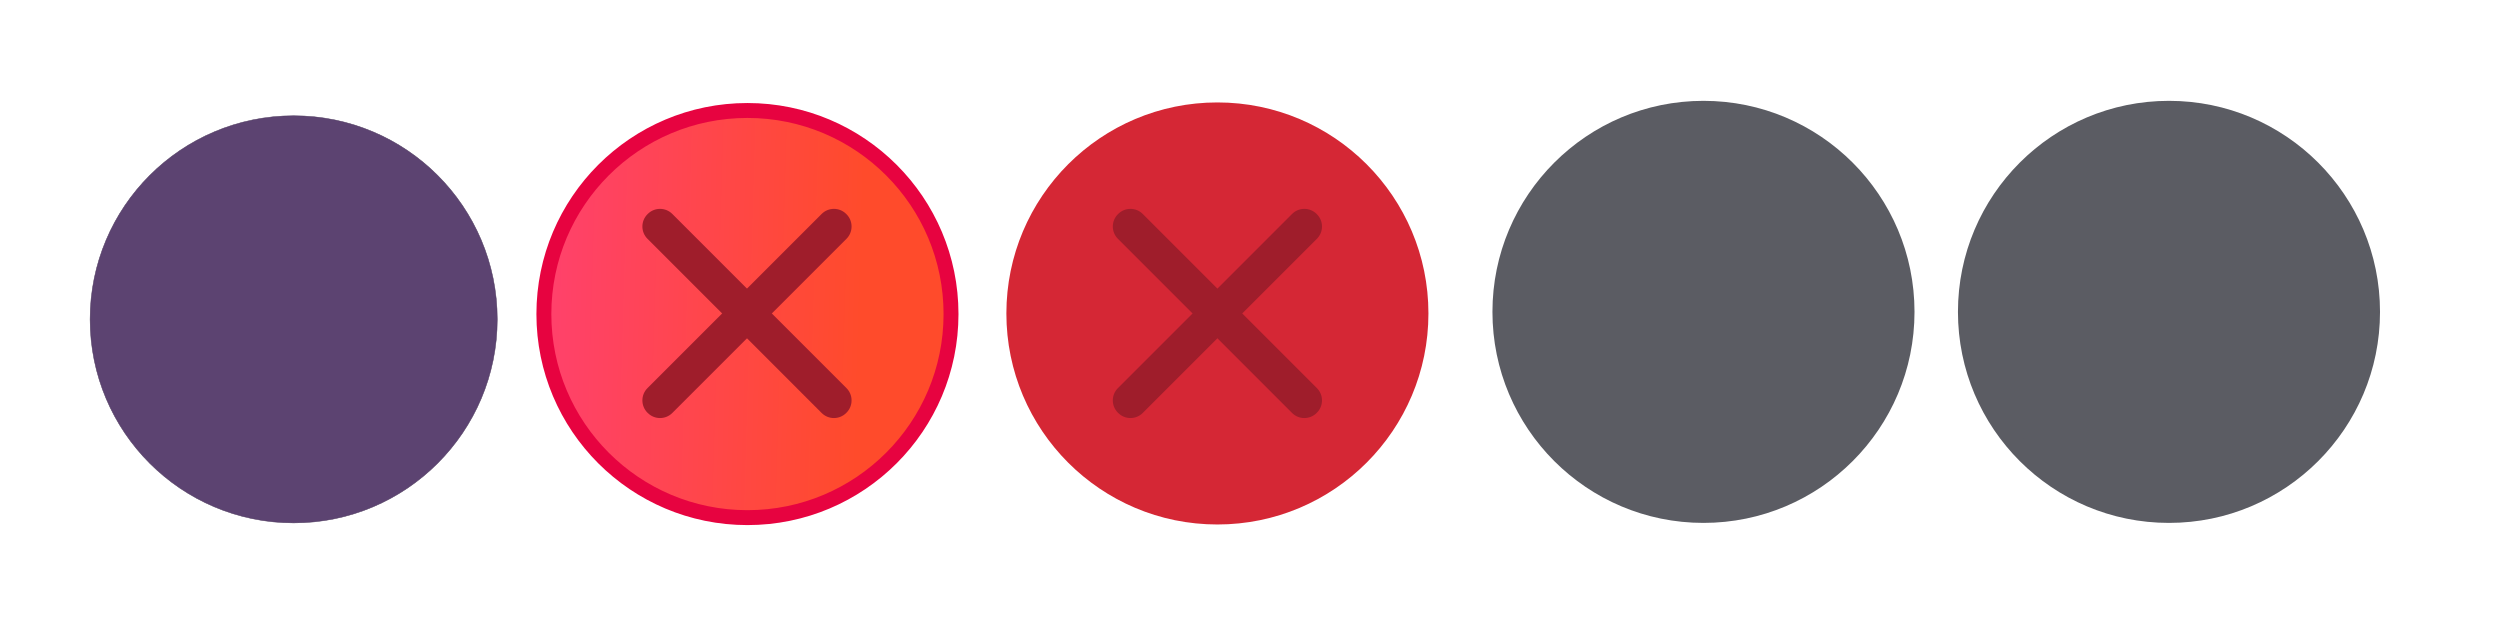
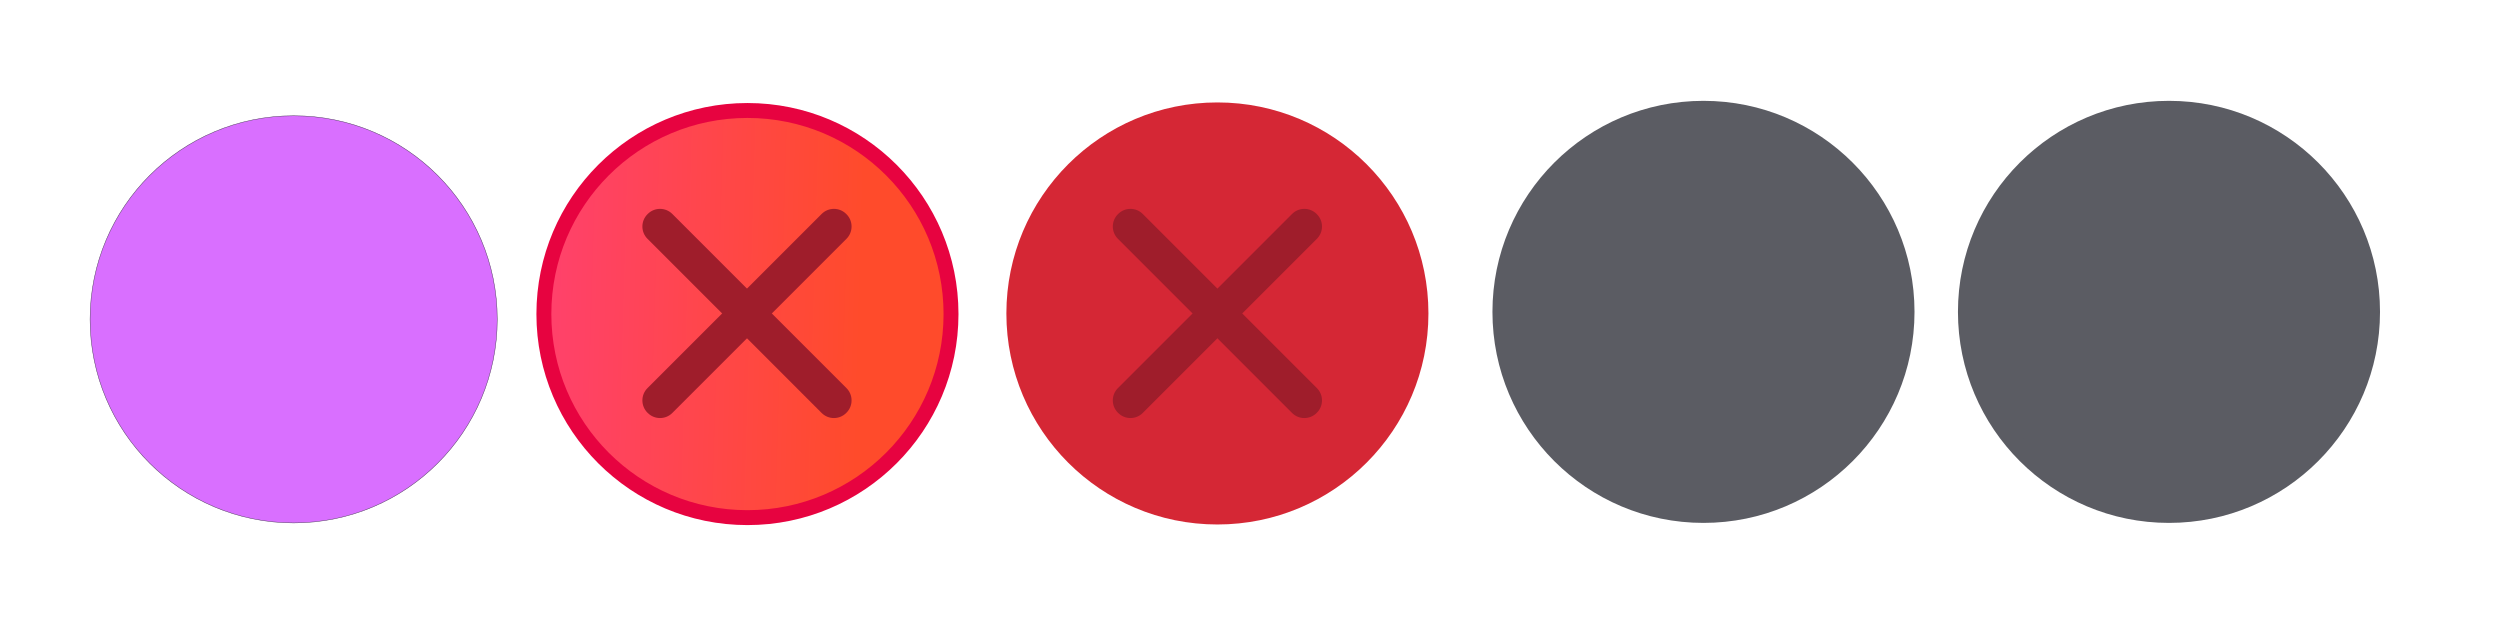
<svg xmlns="http://www.w3.org/2000/svg" xmlns:xlink="http://www.w3.org/1999/xlink" width="119.467" height="29.867" id="svg4428" version="1.1">
  <defs id="defs4430">
    <linearGradient id="linearGradient3913">
      <stop style="stop-color:#ffffff;stop-opacity:1;" offset="0" id="stop3915" />
      <stop id="stop3921" offset="0.5" style="stop-color:#ffffff;stop-opacity:0.498;" />
      <stop style="stop-color:#ffffff;stop-opacity:0;" offset="1" id="stop3917" />
    </linearGradient>
    <linearGradient id="linearGradient3868">
      <stop style="stop-color:#5a5a5a;stop-opacity:1;" offset="0" id="stop3870" />
      <stop style="stop-color:#646464;stop-opacity:1;" offset="1" id="stop3872" />
    </linearGradient>
    <linearGradient id="linearGradient3813">
      <stop style="stop-color:#666666;stop-opacity:1;" offset="0" id="stop3815" />
      <stop style="stop-color:#636363;stop-opacity:1;" offset="1" id="stop3817" />
    </linearGradient>
    <linearGradient id="linearGradient3787">
      <stop style="stop-color:#e5e5df;stop-opacity:1;" offset="0" id="stop3789" />
      <stop style="stop-color:#dadad4;stop-opacity:1;" offset="1" id="stop3791" />
    </linearGradient>
    <linearGradient id="linearGradient3806-3-5-6">
      <stop style="stop-color:#303030;stop-opacity:1;" offset="0" id="stop3808-6-9-1" />
      <stop style="stop-color:#232323;stop-opacity:1;" offset="1" id="stop3810-4-6-3" />
    </linearGradient>
    <linearGradient xlink:href="#linearGradient3787" id="linearGradient3793" x1="40" y1="1044.362" x2="40" y2="1032.362" gradientUnits="userSpaceOnUse" />
    <linearGradient xlink:href="#linearGradient3787" id="linearGradient3828" gradientUnits="userSpaceOnUse" x1="40" y1="1044.362" x2="40" y2="1032.362" gradientTransform="matrix(1.166667,0,0,1.076923,-6.5,-80.33555)" />
    <linearGradient xlink:href="#linearGradient3787-8" id="linearGradient3835" gradientUnits="userSpaceOnUse" gradientTransform="matrix(1.166667,0,0,1.076923,-35.5,-1105.698)" x1="40" y1="1044.362" x2="40" y2="1032.362" />
    <linearGradient xlink:href="#linearGradient3787-8" id="linearGradient3835-4" gradientUnits="userSpaceOnUse" gradientTransform="matrix(1.166667,0,0,1.076923,-35.5,-1105.698)" x1="40" y1="1044.362" x2="40" y2="1032.362" />
    <linearGradient id="linearGradient3787-8">
      <stop style="stop-color:#f5f5ee;stop-opacity:1;" offset="0" id="stop3789-2" />
      <stop style="stop-color:#e6e6df;stop-opacity:1;" offset="1" id="stop3791-6" />
    </linearGradient>
    <linearGradient xlink:href="#linearGradient3787-8" id="linearGradient3835-3" gradientUnits="userSpaceOnUse" gradientTransform="matrix(1.166667,0,0,1.076923,-35.5,-1105.698)" x1="40" y1="1044.362" x2="40" y2="1032.362" />
    <linearGradient id="linearGradient3787-7">
      <stop style="stop-color:#f5f5ee;stop-opacity:1;" offset="0" id="stop3789-3" />
      <stop style="stop-color:#e6e6e0;stop-opacity:1;" offset="1" id="stop3791-3" />
    </linearGradient>
    <linearGradient xlink:href="#linearGradient3787" id="linearGradient3807" x1="11" y1="15.75" x2="11" y2="8.25" gradientUnits="userSpaceOnUse" />
    <linearGradient xlink:href="#linearGradient3813" id="linearGradient3819" x1="29.5" y1="15.2" x2="29.5" y2="8.8" gradientUnits="userSpaceOnUse" />
    <linearGradient xlink:href="#linearGradient4231" id="linearGradient3807-1" x1="10" y1="7" x2="10" y2="15.889" gradientUnits="userSpaceOnUse" />
    <linearGradient id="linearGradient4231">
      <stop id="stop4233" offset="0" style="stop-color:#e7e7e1;stop-opacity:1;" />
      <stop id="stop4239" offset="1" style="stop-color:#dadad3;stop-opacity:1;" />
    </linearGradient>
    <linearGradient xlink:href="#linearGradient4231-1" id="linearGradient3807-1-1" x1="10" y1="15.889" x2="10" y2="7" gradientUnits="userSpaceOnUse" />
    <linearGradient id="linearGradient4231-1">
      <stop id="stop4233-6" offset="0" style="stop-color:#e5e5de;stop-opacity:1;" />
      <stop id="stop4239-7" offset="1" style="stop-color:#dadad3;stop-opacity:1;" />
    </linearGradient>
    <linearGradient id="linearGradient4363">
      <stop style="stop-color:#979791;stop-opacity:1;" offset="0" id="stop4365" />
      <stop style="stop-color:#dadad4;stop-opacity:0;" offset="1" id="stop4367" />
    </linearGradient>
    <linearGradient id="linearGradient4363-7">
      <stop style="stop-color:#f5f5ef;stop-opacity:1;" offset="0" id="stop4365-9" />
      <stop style="stop-color:#dadad4;stop-opacity:0;" offset="1" id="stop4367-8" />
    </linearGradient>
    <linearGradient xlink:href="#linearGradient4231-7" id="linearGradient4361" gradientUnits="userSpaceOnUse" gradientTransform="matrix(1.1875,0,0,1,-41.25,0)" x1="248.632" y1="79" x2="248.632" y2="58" />
    <linearGradient id="linearGradient4231-7">
      <stop id="stop4233-4" offset="0" style="stop-color:#e6e6df;stop-opacity:1;" />
      <stop id="stop4239-8" offset="1" style="stop-color:#d1d1ca;stop-opacity:1;" />
    </linearGradient>
    <linearGradient xlink:href="#linearGradient4231-7" id="linearGradient3127" gradientUnits="userSpaceOnUse" gradientTransform="matrix(1.1875,0,0,1,-262.25,-55.99998)" x1="248.632" y1="79" x2="248.632" y2="58" />
    <linearGradient xlink:href="#linearGradient4231-7" id="linearGradient3154" gradientUnits="userSpaceOnUse" gradientTransform="matrix(1.1875,0,0,1,-262.25,-55.99998)" x1="248.632" y1="79" x2="248.632" y2="58" />
    <linearGradient xlink:href="#linearGradient4231-7" id="linearGradient3159" gradientUnits="userSpaceOnUse" gradientTransform="matrix(1.1875,0,0,1,-249.25,-54.99998)" x1="248.632" y1="79" x2="248.632" y2="58" />
    <linearGradient xlink:href="#linearGradient4231-7-9" id="linearGradient3159-0" gradientUnits="userSpaceOnUse" gradientTransform="matrix(1.1875,0,0,1,-262.25,-55.99998)" x1="248.632" y1="79" x2="248.632" y2="58" />
    <linearGradient id="linearGradient4231-7-9">
      <stop id="stop4233-4-2" offset="0" style="stop-color:#e6e6df;stop-opacity:1;" />
      <stop id="stop4239-8-9" offset="1" style="stop-color:#d1d1ca;stop-opacity:1;" />
    </linearGradient>
    <linearGradient id="linearGradient4231-5">
      <stop id="stop4233-41" offset="0" style="stop-color:#e5e5de;stop-opacity:1;" />
      <stop id="stop4239-73" offset="1" style="stop-color:#dadad3;stop-opacity:1;" />
    </linearGradient>
    <linearGradient xlink:href="#linearGradient4231-7-7" id="linearGradient3159-1" gradientUnits="userSpaceOnUse" gradientTransform="matrix(1.1875,0,0,1,-262.25,-55.99998)" x1="248.632" y1="79" x2="248.632" y2="58" />
    <linearGradient id="linearGradient4231-7-7">
      <stop id="stop4233-4-7" offset="0" style="stop-color:#e6e6df;stop-opacity:1;" />
      <stop id="stop4239-8-2" offset="1" style="stop-color:#d1d1ca;stop-opacity:1;" />
    </linearGradient>
    <linearGradient xlink:href="#linearGradient4231-73" id="linearGradient3807-1-7" x1="10" y1="15.889" x2="10" y2="7" gradientUnits="userSpaceOnUse" />
    <linearGradient id="linearGradient4231-73">
      <stop id="stop4233-1" offset="0" style="stop-color:#e5e5de;stop-opacity:1;" />
      <stop id="stop4239-85" offset="1" style="stop-color:#dadad3;stop-opacity:1;" />
    </linearGradient>
    <radialGradient xlink:href="#linearGradient4363-7" id="radialGradient5329" cx="-14.843" cy="1034.921" fx="-14.843" fy="1034.921" r="8.006" gradientTransform="matrix(1,0,0,0.492929,0.1212798,524.5964)" gradientUnits="userSpaceOnUse" />
    <filter id="filter5355" x="-0.185" width="1.371" y="-0.379" height="1.758">
      <feGaussianBlur stdDeviation="1.207" id="feGaussianBlur5357" />
    </filter>
    <linearGradient id="linearGradient847">
      <stop style="stop-color:#ff416c;stop-opacity:1" offset="0" id="stop843" />
      <stop style="stop-color:#ff4b2b;stop-opacity:1" offset="1" id="stop845" />
    </linearGradient>
    <linearGradient gradientTransform="matrix(0.7952088,0,0,-0.7952174,18.52832,868.9258)" xlink:href="#linearGradient847" id="linearGradient849-0" x1="5.686" y1="515.151" x2="865.455" y2="540.103" gradientUnits="userSpaceOnUse" />
  </defs>
  <g id="layer1" transform="translate(0,-1092.653)">
    <g id="4" transform="translate(86.4,-3.2)" />
    <path style="opacity:0;fill:url(#radialGradient5329);fill-opacity:1;stroke:#000000;stroke-width:0.1;stroke-linecap:butt;stroke-linejoin:miter;stroke-miterlimit:4;stroke-dasharray:none;stroke-opacity:1;filter:url(#filter5355)" d="m -22.666,1038.623 h 15.888 c -0.374,-10.748 -15.894,-9.959 -15.888,0 z" id="path3863" transform="matrix(0.998626,0,0,0.9174844,122.4367,158.2753)" />
    <g id="active-center" transform="matrix(0.02211836,0,0,-0.02211825,2.814838,1117.89)" style="stroke-width:0.995;stroke-miterlimit:4;stroke-dasharray:none">
-       <path id="path4094" style="fill:#5c4371;fill-opacity:1;fill-rule:evenodd;stroke:#493559;stroke-width:0.995;stroke-miterlimit:4;stroke-dasharray:none;stroke-opacity:1" d="m 507.233,11.263 c 242.9,0 439.813,196.914 439.813,439.819 0,242.906 -196.913,439.82 -439.813,439.82 -242.908,0 -439.821,-196.914 -439.821,-439.82 0,-242.905 196.914,-439.819 439.821,-439.819" />
+       <path id="path4094" style="fill:#d96fff;fill-opacity:1;fill-rule:evenodd;stroke:#493559;stroke-width:0.995;stroke-miterlimit:4;stroke-dasharray:none;stroke-opacity:1" d="m 507.233,11.263 c 242.9,0 439.813,196.914 439.813,439.819 0,242.906 -196.913,439.82 -439.813,439.82 -242.908,0 -439.821,-196.914 -439.821,-439.82 0,-242.905 196.914,-439.819 439.821,-439.819" />
    </g>
    <g id="hover-center" transform="matrix(0.02211825,0,0,-0.02211826,25.48017,1117.819)">
      <path id="path4094-6" style="fill:url(#linearGradient849-0);fill-opacity:1;fill-rule:evenodd;stroke:#e70340;stroke-width:32.233;stroke-miterlimit:4;stroke-dasharray:none;stroke-opacity:1" d="m 462.873,899.089 c 242.901,0 439.815,-196.912 439.815,-439.819 0,-242.907 -196.914,-439.819 -439.815,-439.819 -242.909,0 -439.823,196.912 -439.823,439.819 0,242.907 196.915,439.819 439.823,439.819" />
      <path d="m 246.821,299.191 376.412,376.413 c 14.567,14.566 38.4,14.566 52.975,0 l 0.697,-0.704 c 14.571,-14.566 14.571,-38.4 0.004,-52.971 L 300.496,245.521 c -14.571,-14.571 -38.404,-14.571 -52.971,0 l -0.704,0.695 c -14.567,14.571 -14.567,38.409 0,52.975" style="fill:#9f1d2b;fill-opacity:1;fill-rule:evenodd;stroke:none;stroke-width:1.067" id="path18" />
      <path d="m 300.496,675.604 376.409,-376.413 c 14.566,-14.566 14.566,-38.404 0,-52.971 l -0.701,-0.7 c -14.571,-14.571 -38.403,-14.571 -52.971,0 L 246.821,621.93 c -14.572,14.571 -14.572,38.404 0,52.975 l 0.7,0.7 c 14.571,14.571 38.404,14.571 52.975,0" style="fill:#9f1d2b;fill-opacity:1;fill-rule:evenodd;stroke:none;stroke-width:1.067" id="path20" />
    </g>
    <g id="pressed-center" transform="matrix(0.02211825,0,0,-0.02211836,47.96021,1117.944)">
      <path d="m 461.867,10.287 c 251.796,0 455.921,204.125 455.921,455.921 0,251.801 -204.125,455.925 -455.921,455.925 -251.804,0 -455.929,-204.125 -455.929,-455.925 0,-251.795 204.125,-455.921 455.929,-455.921" style="fill:#d52735;fill-opacity:1;fill-rule:evenodd;stroke:none;stroke-width:1.067" id="path14-4" />
      <path d="m 461.867,49.063 c 230.379,0 417.141,186.767 417.141,417.145 0,230.388 -186.763,417.15 -417.141,417.15 -230.387,0 -417.15,-186.762 -417.15,-417.15 0,-230.379 186.763,-417.145 417.15,-417.145" style="fill:#d52735;fill-opacity:1;fill-rule:evenodd;stroke:none;stroke-width:1.067" id="path16-2" />
      <path d="m 246.821,304.842 376.412,376.409 c 14.567,14.571 38.4,14.571 52.975,0 l 0.697,-0.7 c 14.571,-14.567 14.571,-38.404 0.004,-52.972 L 300.496,251.171 c -14.571,-14.571 -38.404,-14.571 -52.971,0 l -0.704,0.695 c -14.567,14.571 -14.567,38.404 0,52.975" style="fill:#9f1d2b;fill-opacity:1;fill-rule:evenodd;stroke:none;stroke-width:1.067" id="path18-6" />
      <path d="M 300.496,681.25 676.905,304.842 c 14.566,-14.566 14.566,-38.404 0,-52.975 l -0.701,-0.695 c -14.571,-14.571 -38.403,-14.571 -52.971,0 L 246.821,627.579 c -14.572,14.567 -14.572,38.404 0,52.972 l 0.7,0.7 c 14.571,14.571 38.404,14.571 52.975,0" style="fill:#9f1d2b;fill-opacity:1;fill-rule:evenodd;stroke:none;stroke-width:1.067" id="path20-2" />
    </g>
    <g id="inactive-center" transform="matrix(0.02211826,0,0,-0.02211835,75.00874,1117.824)">
      <path id="path4199" style="fill:#5b5c63;fill-opacity:1;fill-rule:evenodd;stroke:none;stroke-width:1.067" d="m 289.126,8.279 c 251.806,0 455.936,204.126 455.936,455.936 0,251.802 -204.13,455.932 -455.936,455.932 -251.805,0 -455.935,-204.13 -455.935,-455.932 0,-251.81 204.13,-455.936 455.935,-455.936" />
      <path id="path4201" style="fill:#5b5c63;fill-opacity:1;fill-rule:evenodd;stroke:none;stroke-width:1.067" d="m 289.126,47.055 c 230.389,0 417.159,186.767 417.159,417.16 0,230.384 -186.77,417.155 -417.159,417.155 -230.388,0 -417.159,-186.771 -417.159,-417.155 0,-230.393 186.771,-417.16 417.159,-417.16" />
    </g>
    <g id="deactivated-center" transform="matrix(0.02211826,0,0,-0.02211835,96.71634,1117.824)">
      <path id="path4199-2" style="fill:#5b5c63;fill-opacity:1;fill-rule:evenodd;stroke:none;stroke-width:1.067" d="m 313.421,8.279 c 251.806,0 455.936,204.126 455.936,455.936 0,251.802 -204.13,455.932 -455.936,455.932 -251.805,0 -455.935,-204.129 -455.935,-455.932 0,-251.81 204.13,-455.936 455.935,-455.936" />
      <path id="path4201-6" style="fill:#5b5c63;fill-opacity:1;fill-rule:evenodd;stroke:none;stroke-width:1.067" d="m 313.421,47.055 c 230.389,0 417.16,186.767 417.16,417.16 0,230.384 -186.77,417.155 -417.16,417.155 -230.388,0 -417.159,-186.771 -417.159,-417.155 0,-230.393 186.771,-417.16 417.159,-417.16" />
    </g>
  </g>
</svg>
